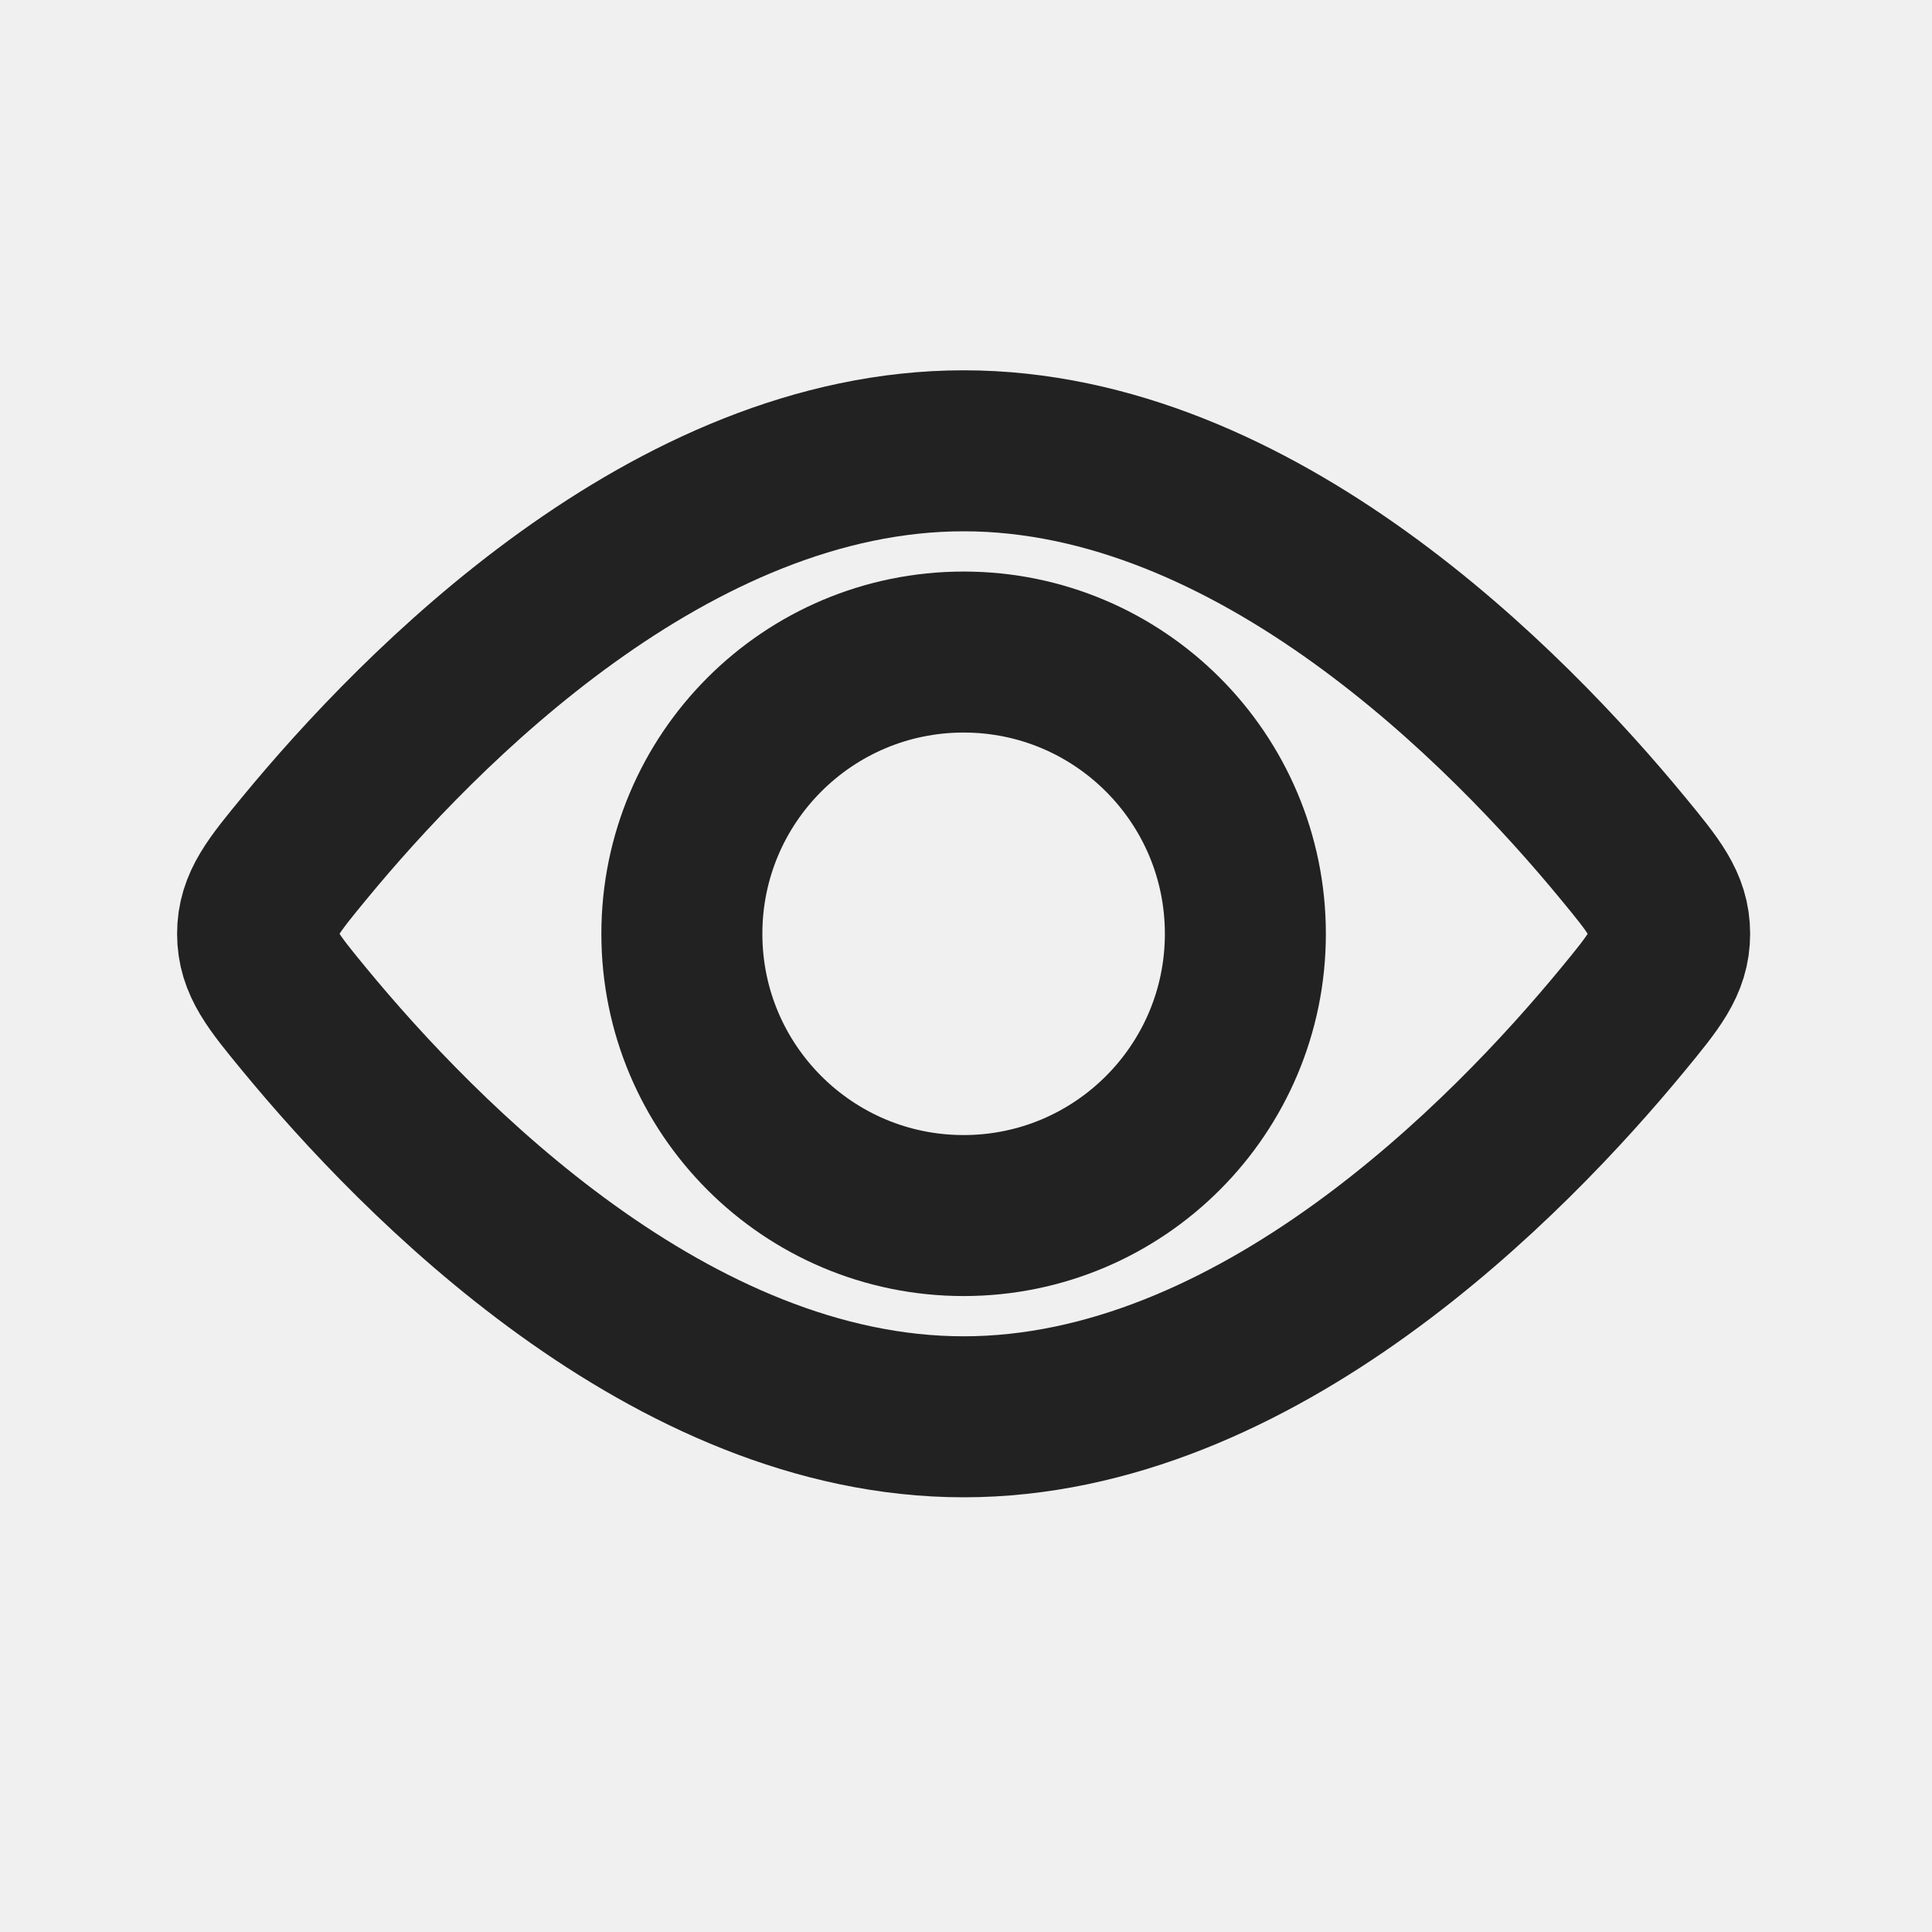
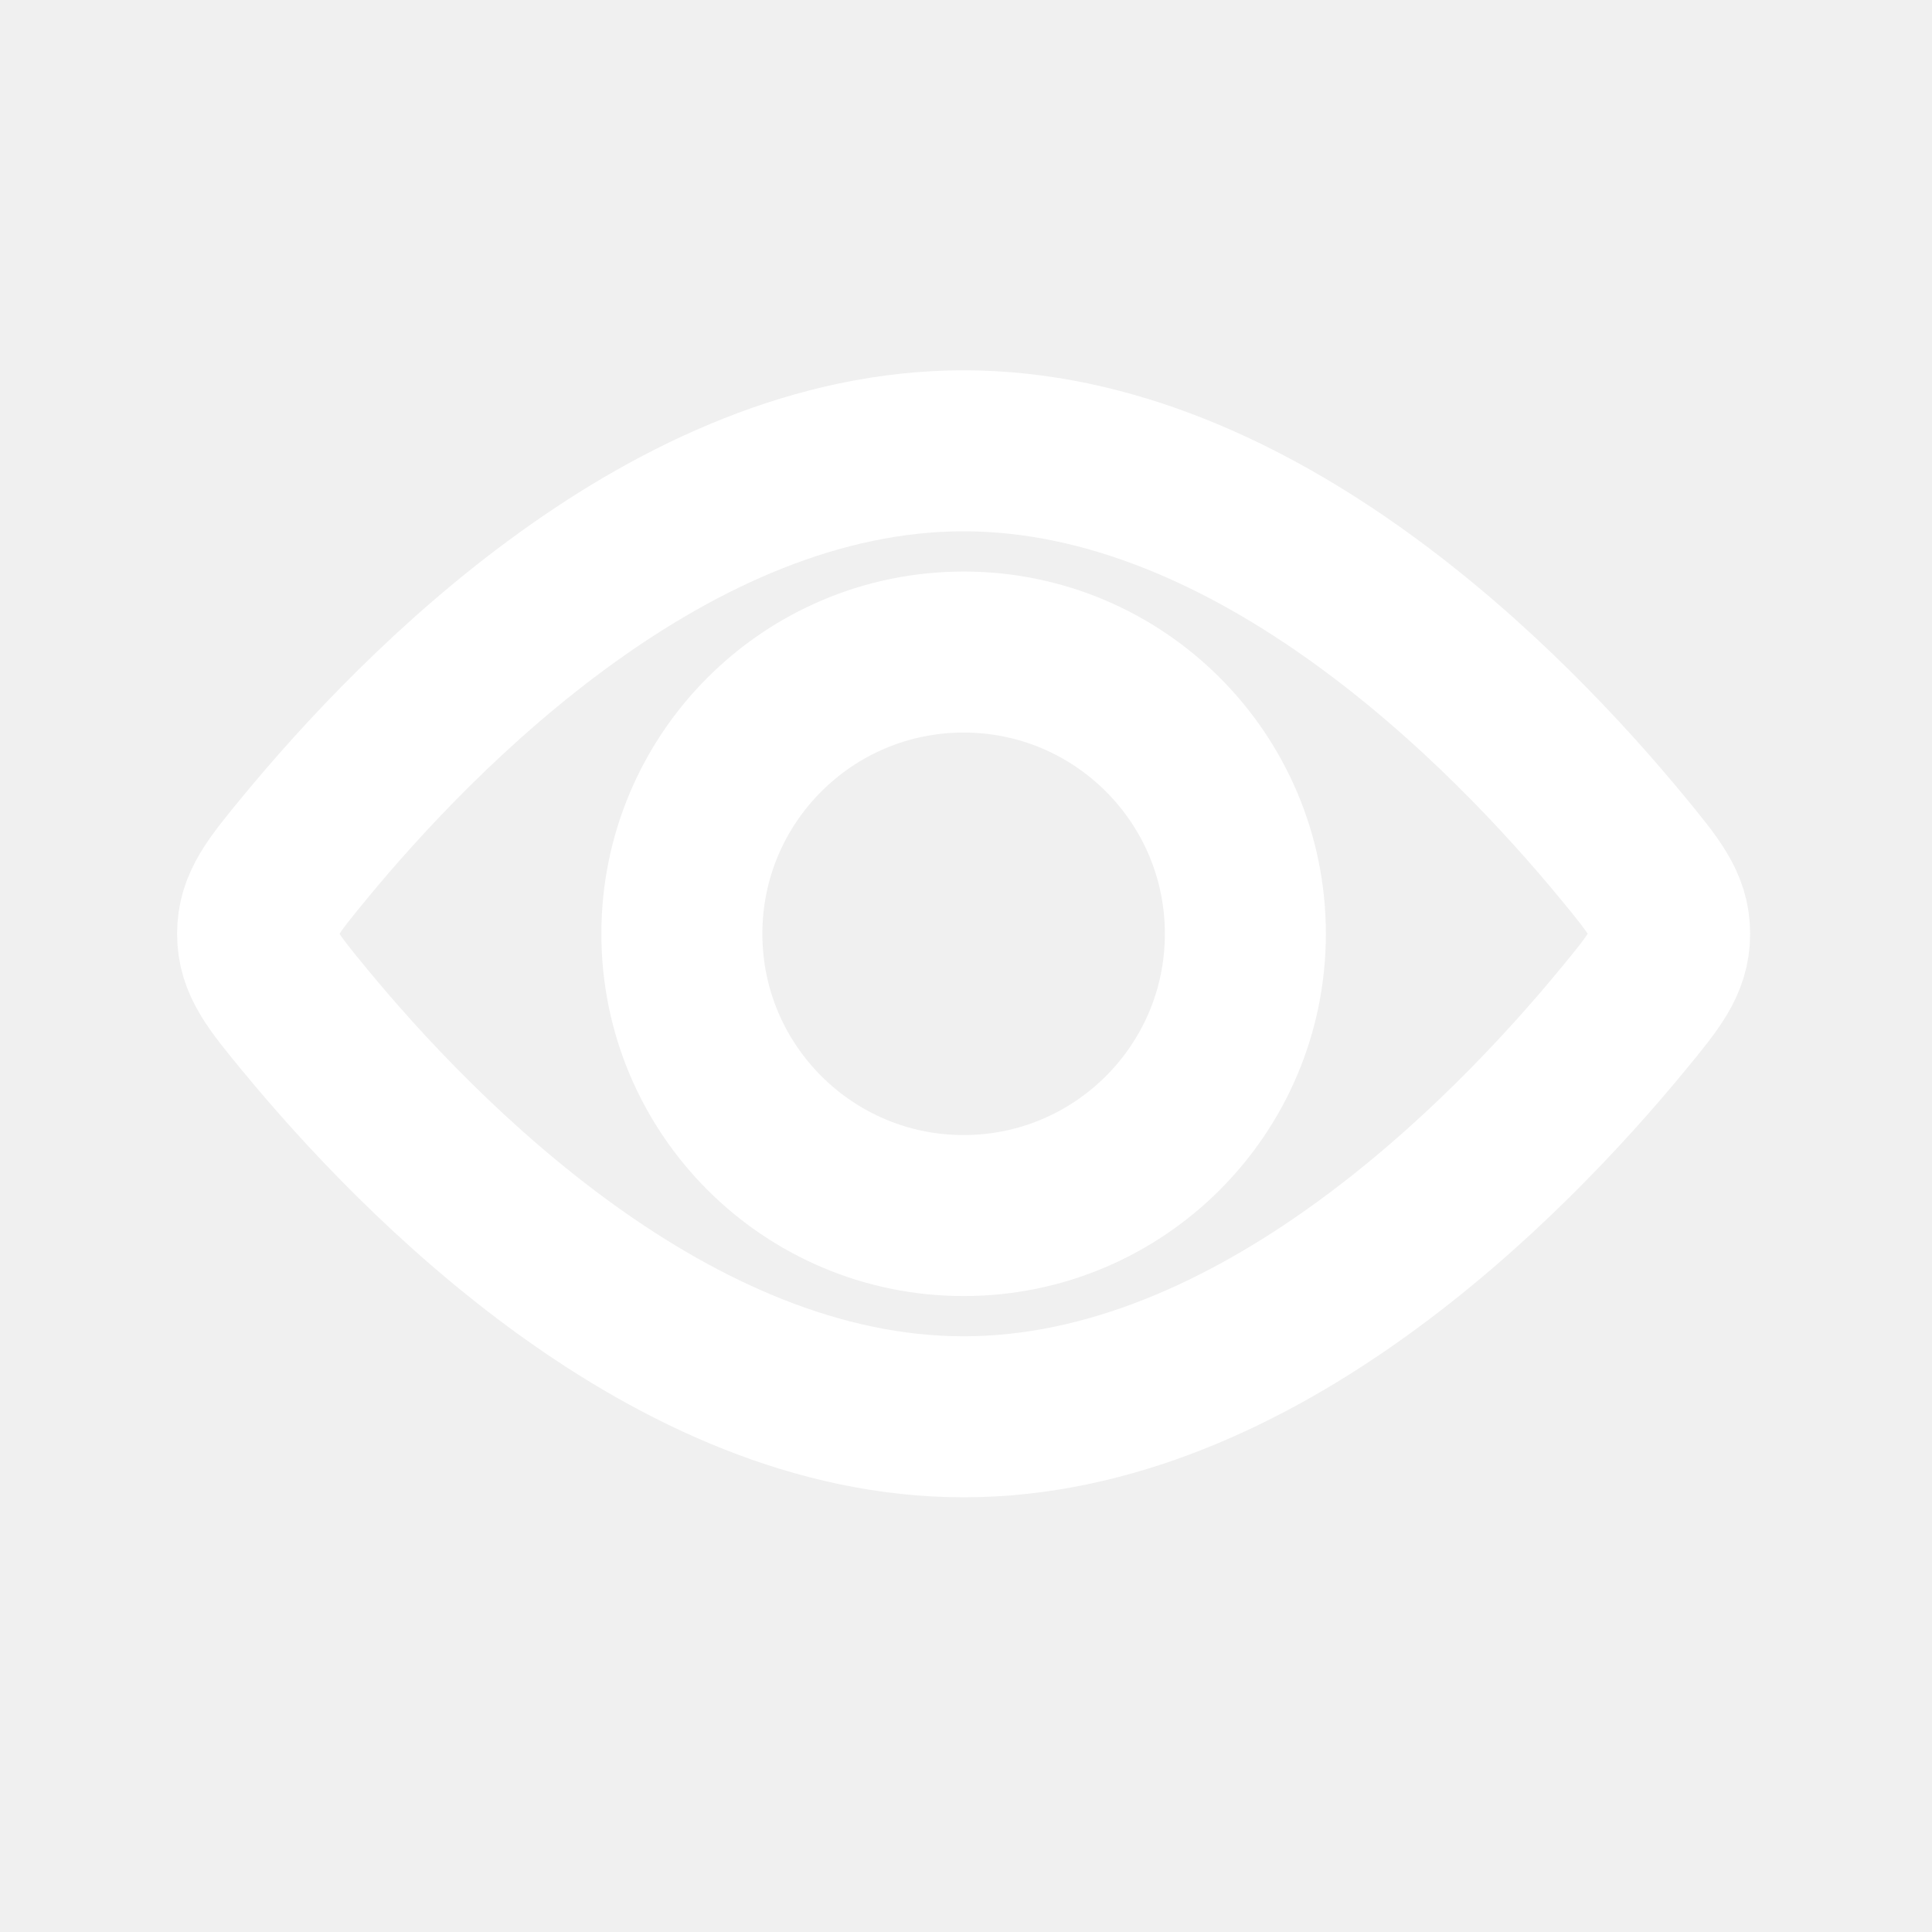
<svg xmlns="http://www.w3.org/2000/svg" width="30" height="30" viewBox="0 0 30 30" fill="none">
-   <path d="M14.963 18.875C17.379 18.875 19.338 16.916 19.338 14.5C19.338 12.084 17.379 10.125 14.963 10.125C12.547 10.125 10.588 12.084 10.588 14.5C10.588 16.916 12.547 18.875 14.963 18.875Z" stroke="#222222" stroke-width="2.5" />
-   <path d="M25.198 13.168C25.683 13.757 25.926 14.052 25.926 14.5C25.926 14.948 25.683 15.243 25.198 15.832C23.423 17.987 19.508 22 14.963 22C10.418 22 6.503 17.987 4.728 15.832C4.243 15.243 4 14.948 4 14.5C4 14.052 4.243 13.757 4.728 13.168C6.503 11.013 10.418 7 14.963 7C19.508 7 23.423 11.013 25.198 13.168Z" stroke="#222222" stroke-width="2.5" />
+   <path d="M14.963 18.875C17.379 18.875 19.338 16.916 19.338 14.5C19.338 12.084 17.379 10.125 14.963 10.125C12.547 10.125 10.588 12.084 10.588 14.5C10.588 16.916 12.547 18.875 14.963 18.875Z" stroke="#fff" stroke-width="2.5" />
+   <path d="M25.198 13.168C25.683 13.757 25.926 14.052 25.926 14.5C25.926 14.948 25.683 15.243 25.198 15.832C23.423 17.987 19.508 22 14.963 22C10.418 22 6.503 17.987 4.728 15.832C4.243 15.243 4 14.948 4 14.5C4 14.052 4.243 13.757 4.728 13.168C6.503 11.013 10.418 7 14.963 7C19.508 7 23.423 11.013 25.198 13.168Z" stroke="#fff" stroke-width="2.5" />
</svg>
